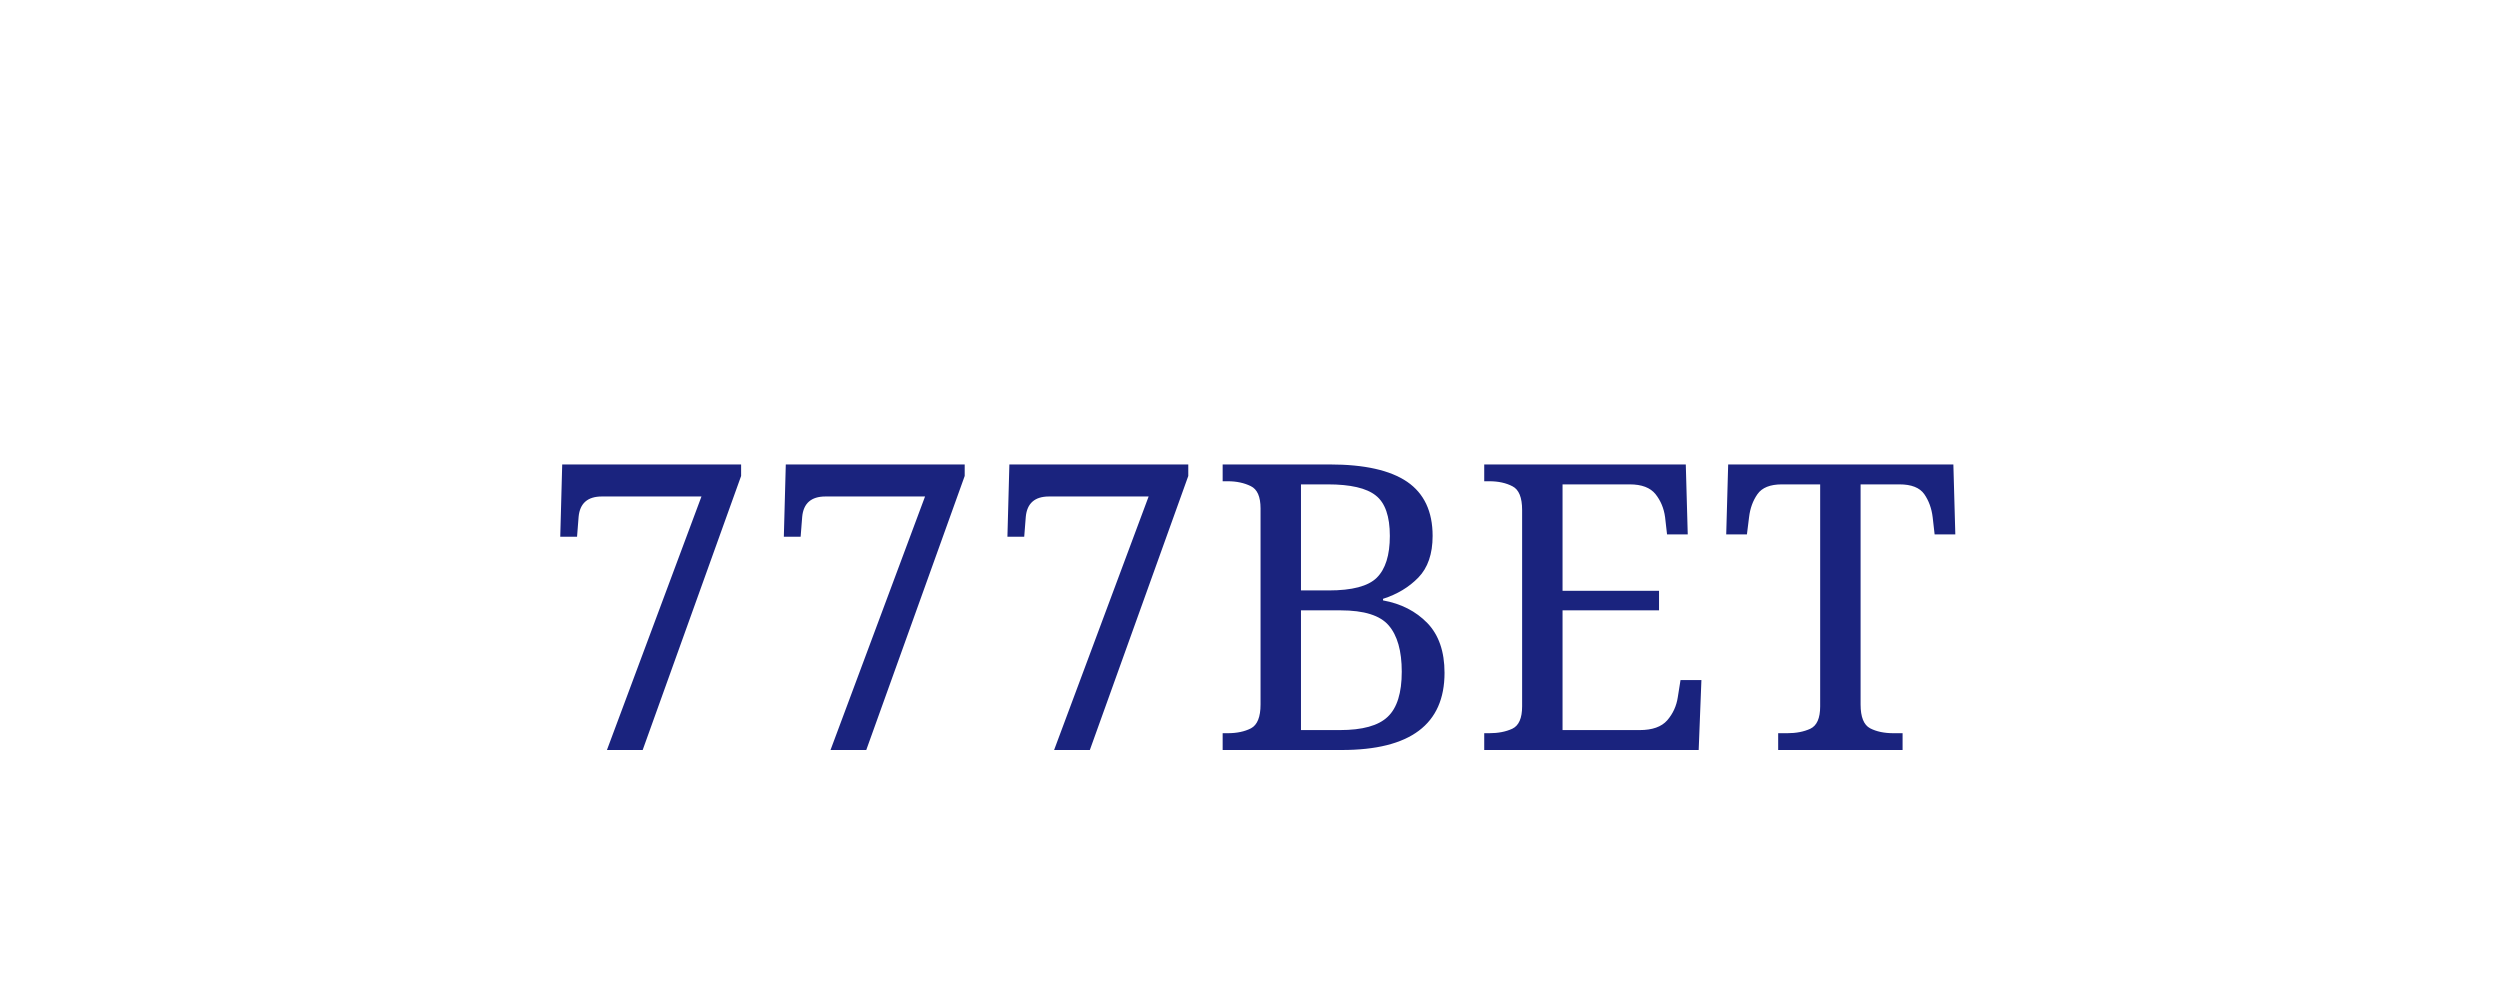
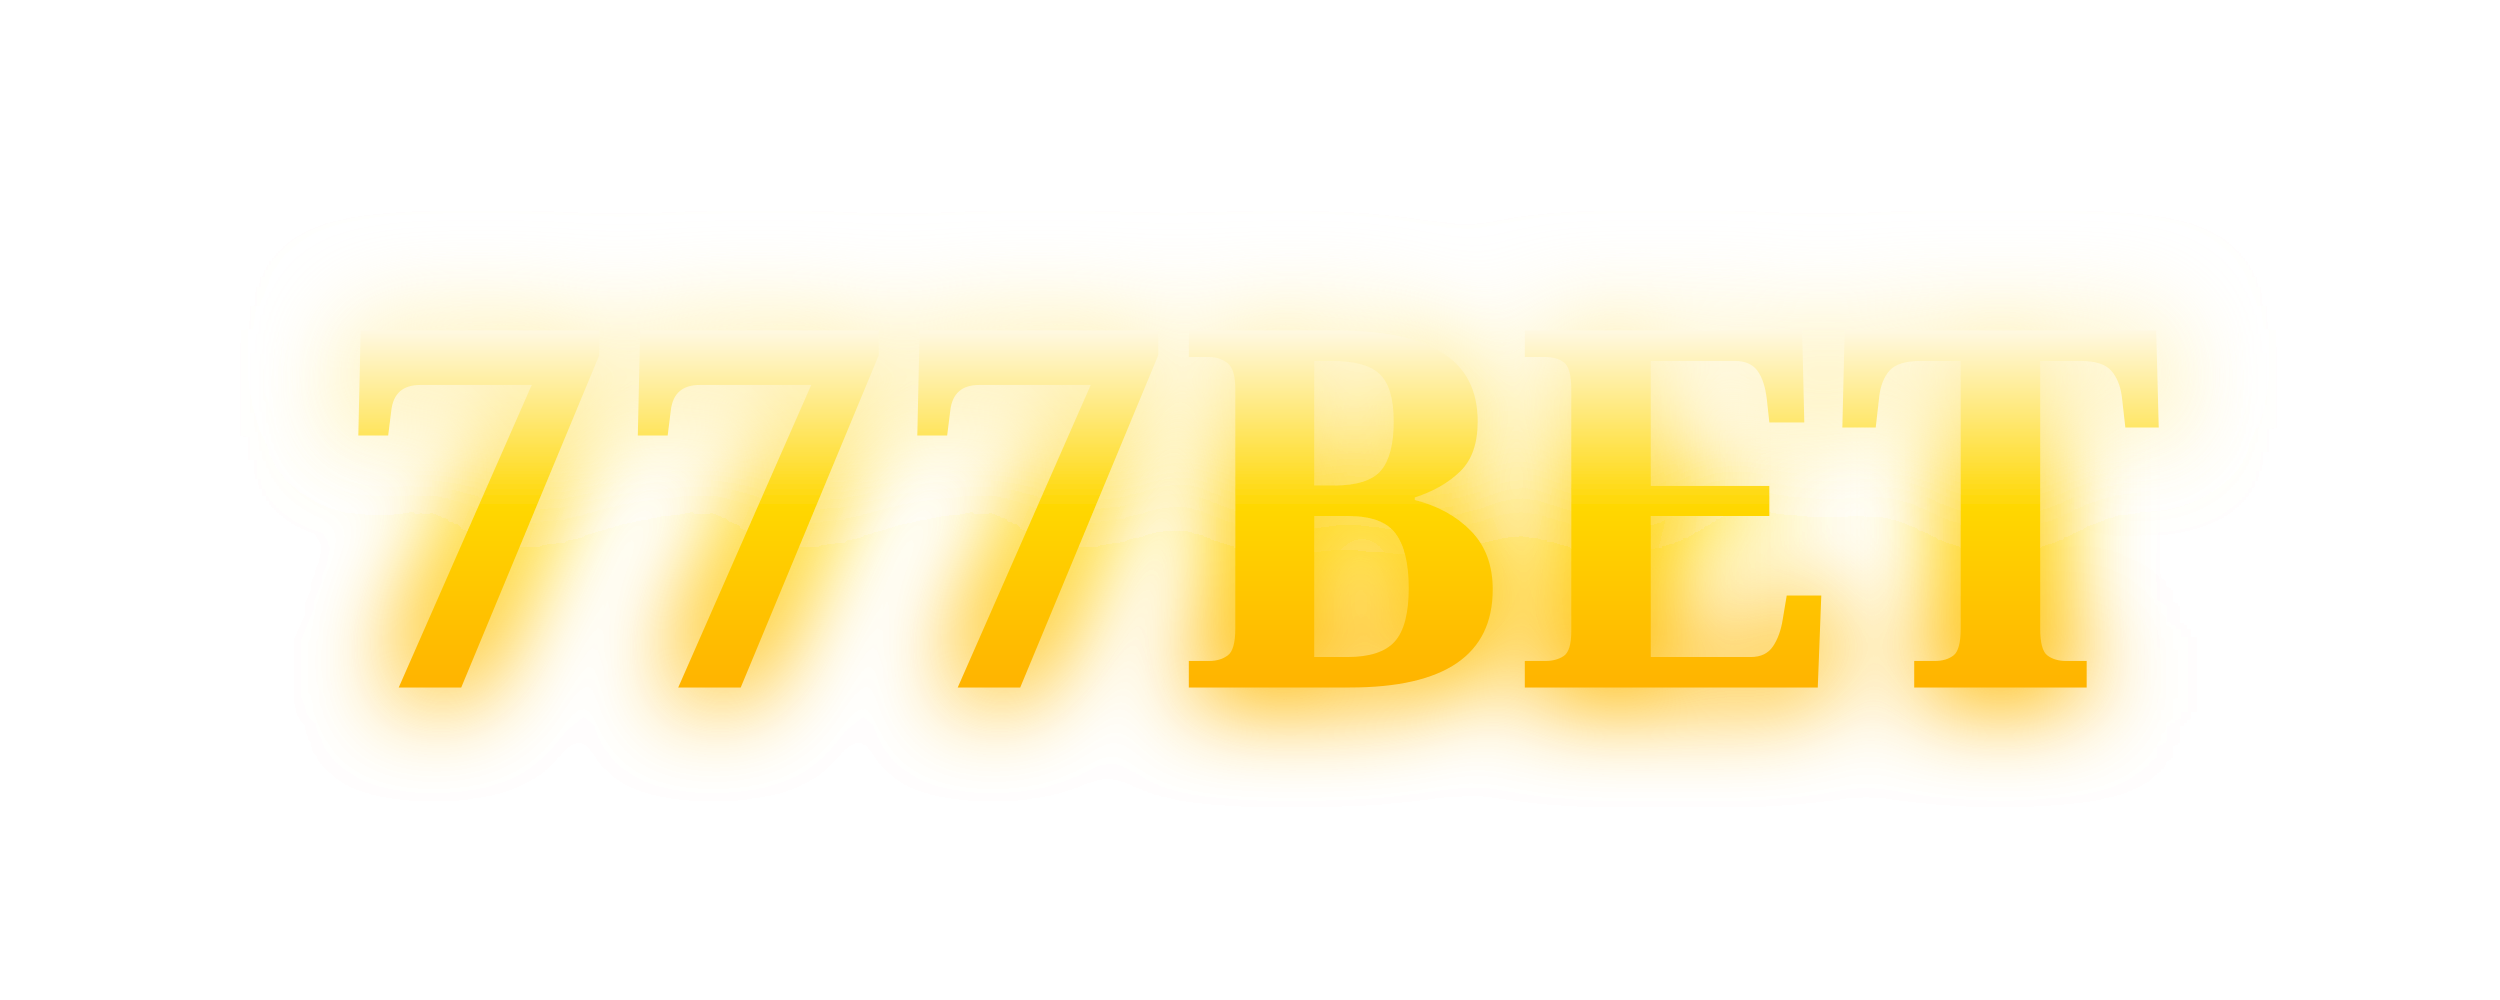
<svg xmlns="http://www.w3.org/2000/svg" width="200" height="80" viewBox="0 0 200 80">
-   <text x="100" y="60" text-anchor="middle" font-size="32" font-family="serif" fill="#1a237e">777BET</text>
+   <defs>
+     <linearGradient id="goldGradient" x1="0%" y1="0%" x2="0%" y2="100%">
+       <stop offset="0%" stop-color="#fff8e1" />
+       <stop offset="50%" stop-color="#ffd700" />
+       <stop offset="100%" stop-color="#ffb300" />
+     </linearGradient>
+     <filter id="goldGlow" x="-50%" y="-50%" width="200%" height="200%">
+       <feGaussianBlur stdDeviation="4" result="blur" />
+       <feMerge>
+         <feMergeNode in="blur" />
+         <feMergeNode in="blur" />
+         <feMergeNode in="SourceGraphic" />
+       </feMerge>
+     </filter>
+   </defs>
+   <text x="100" y="55" text-anchor="middle" font-size="40" font-family="serif" font-weight="bold" fill="url(#goldGradient)" filter="url(#goldGlow)">777BET</text>
</svg>
